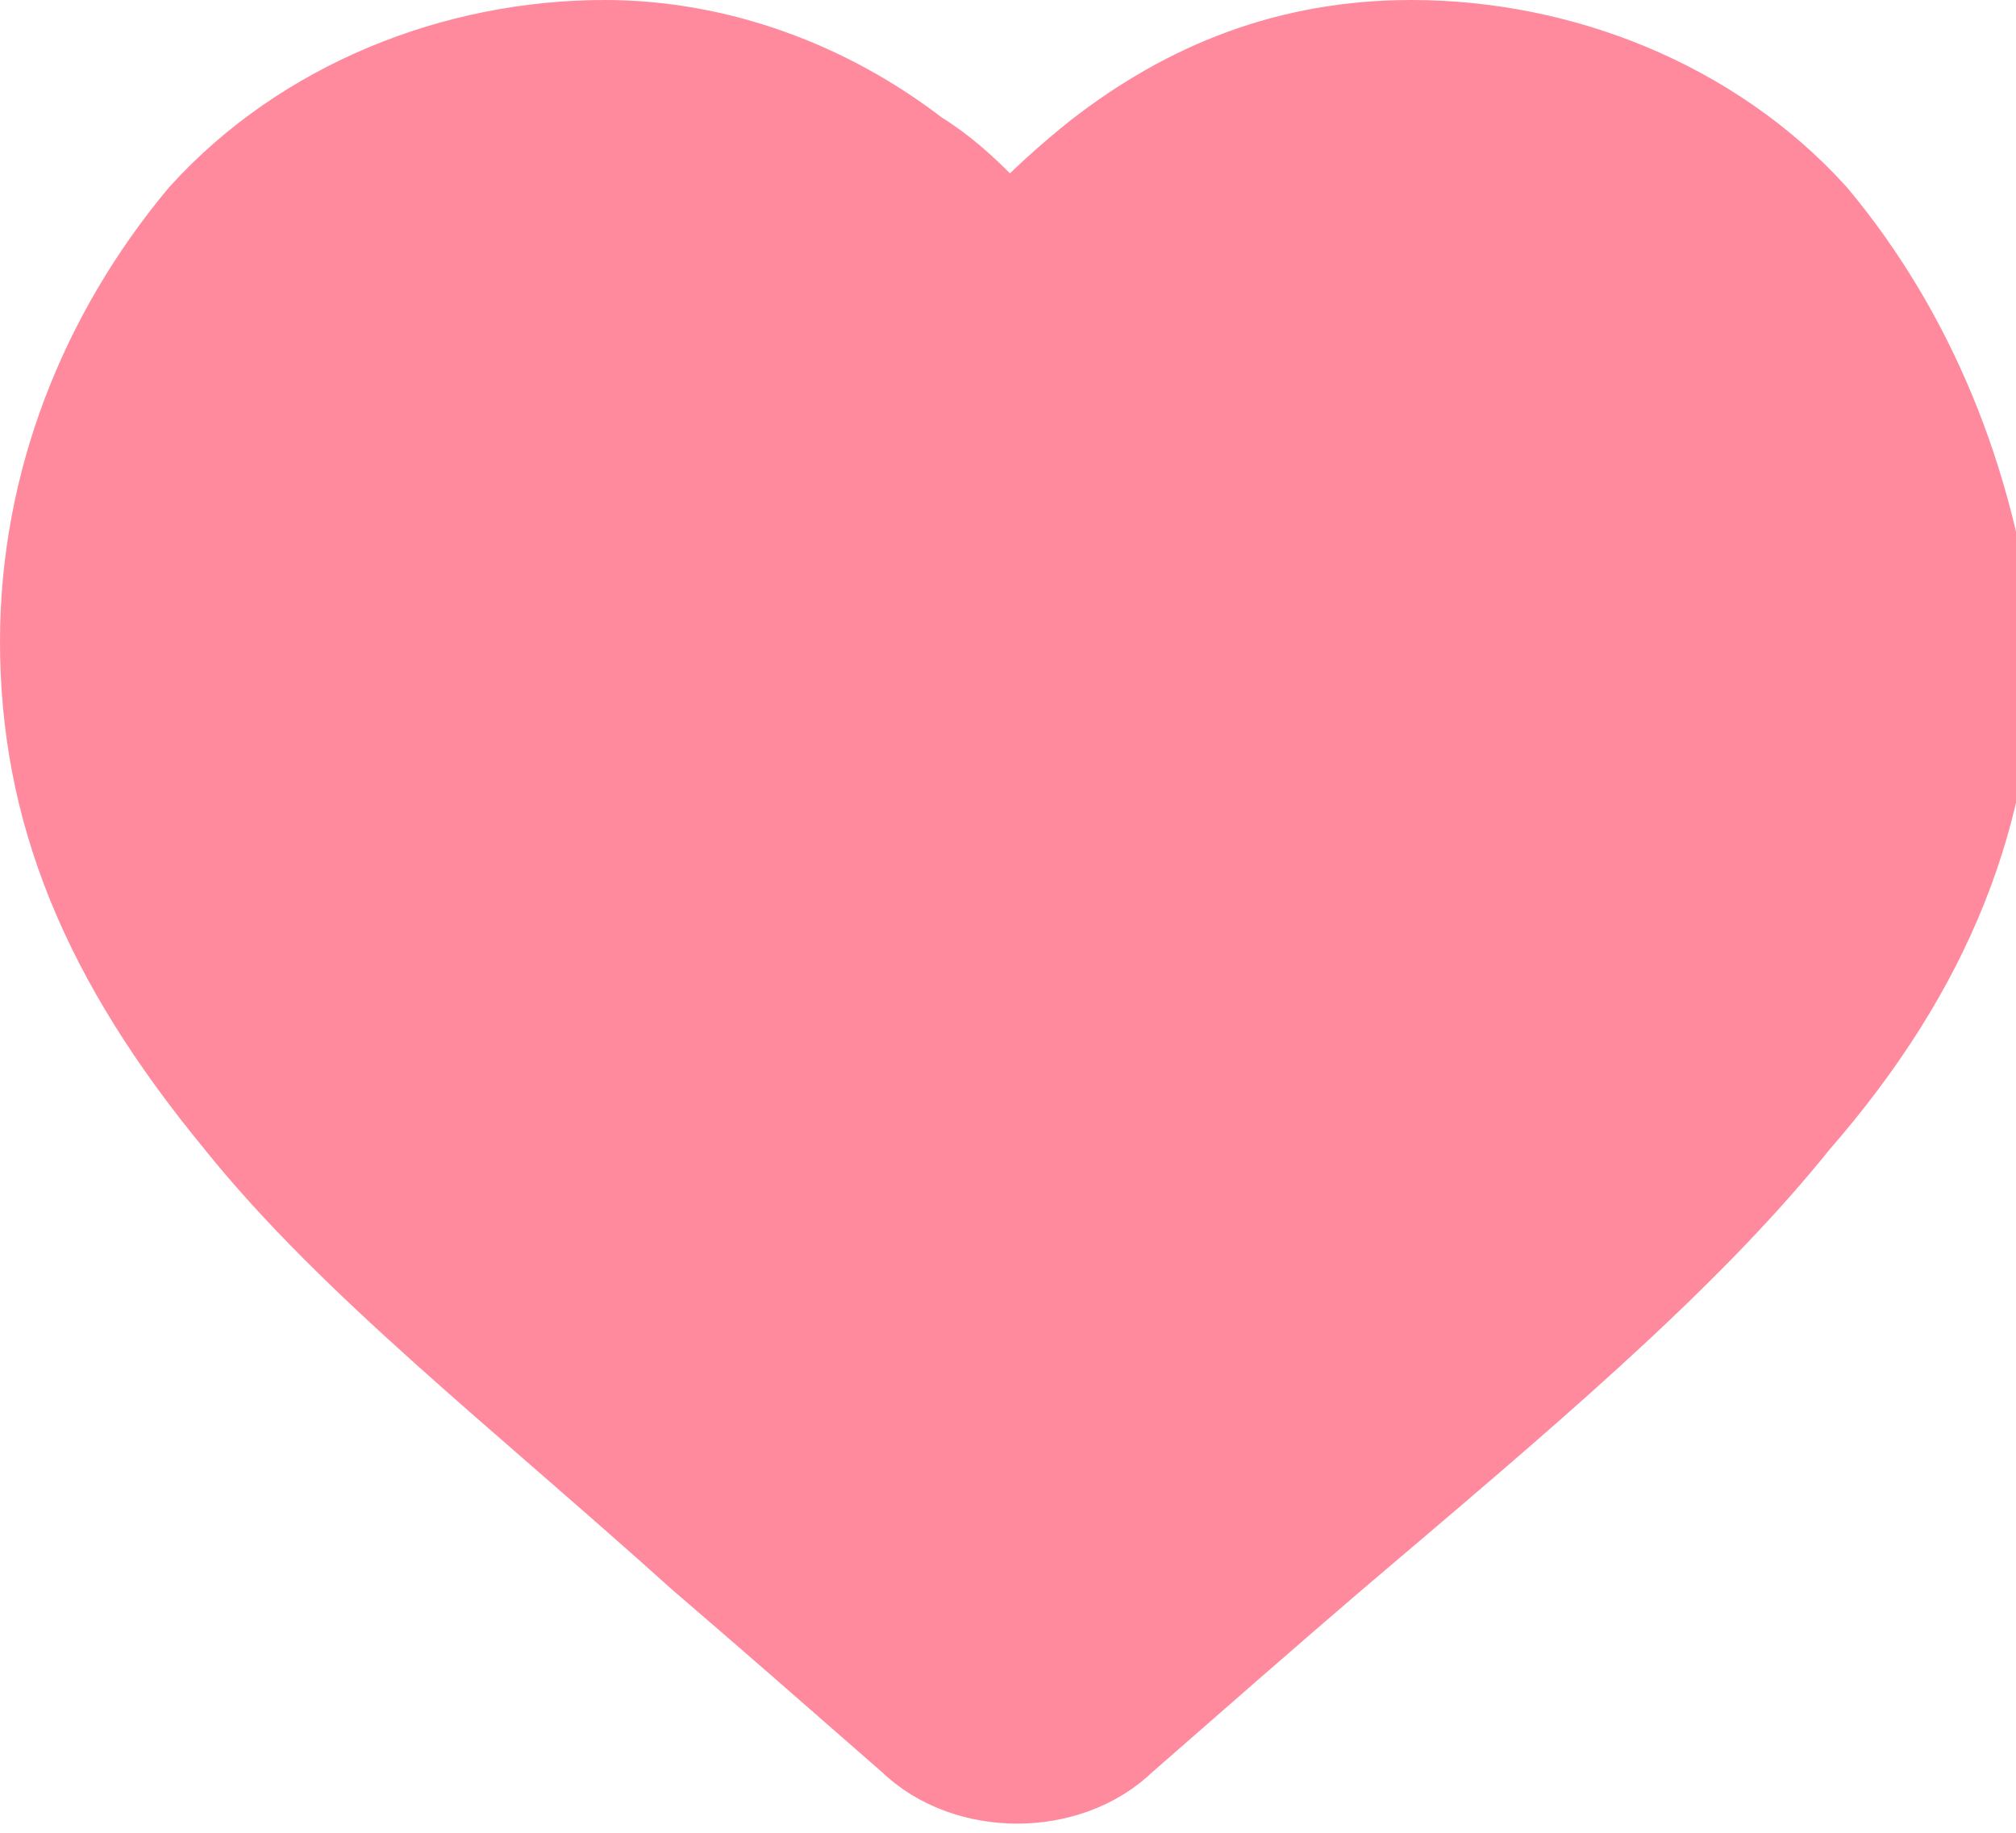
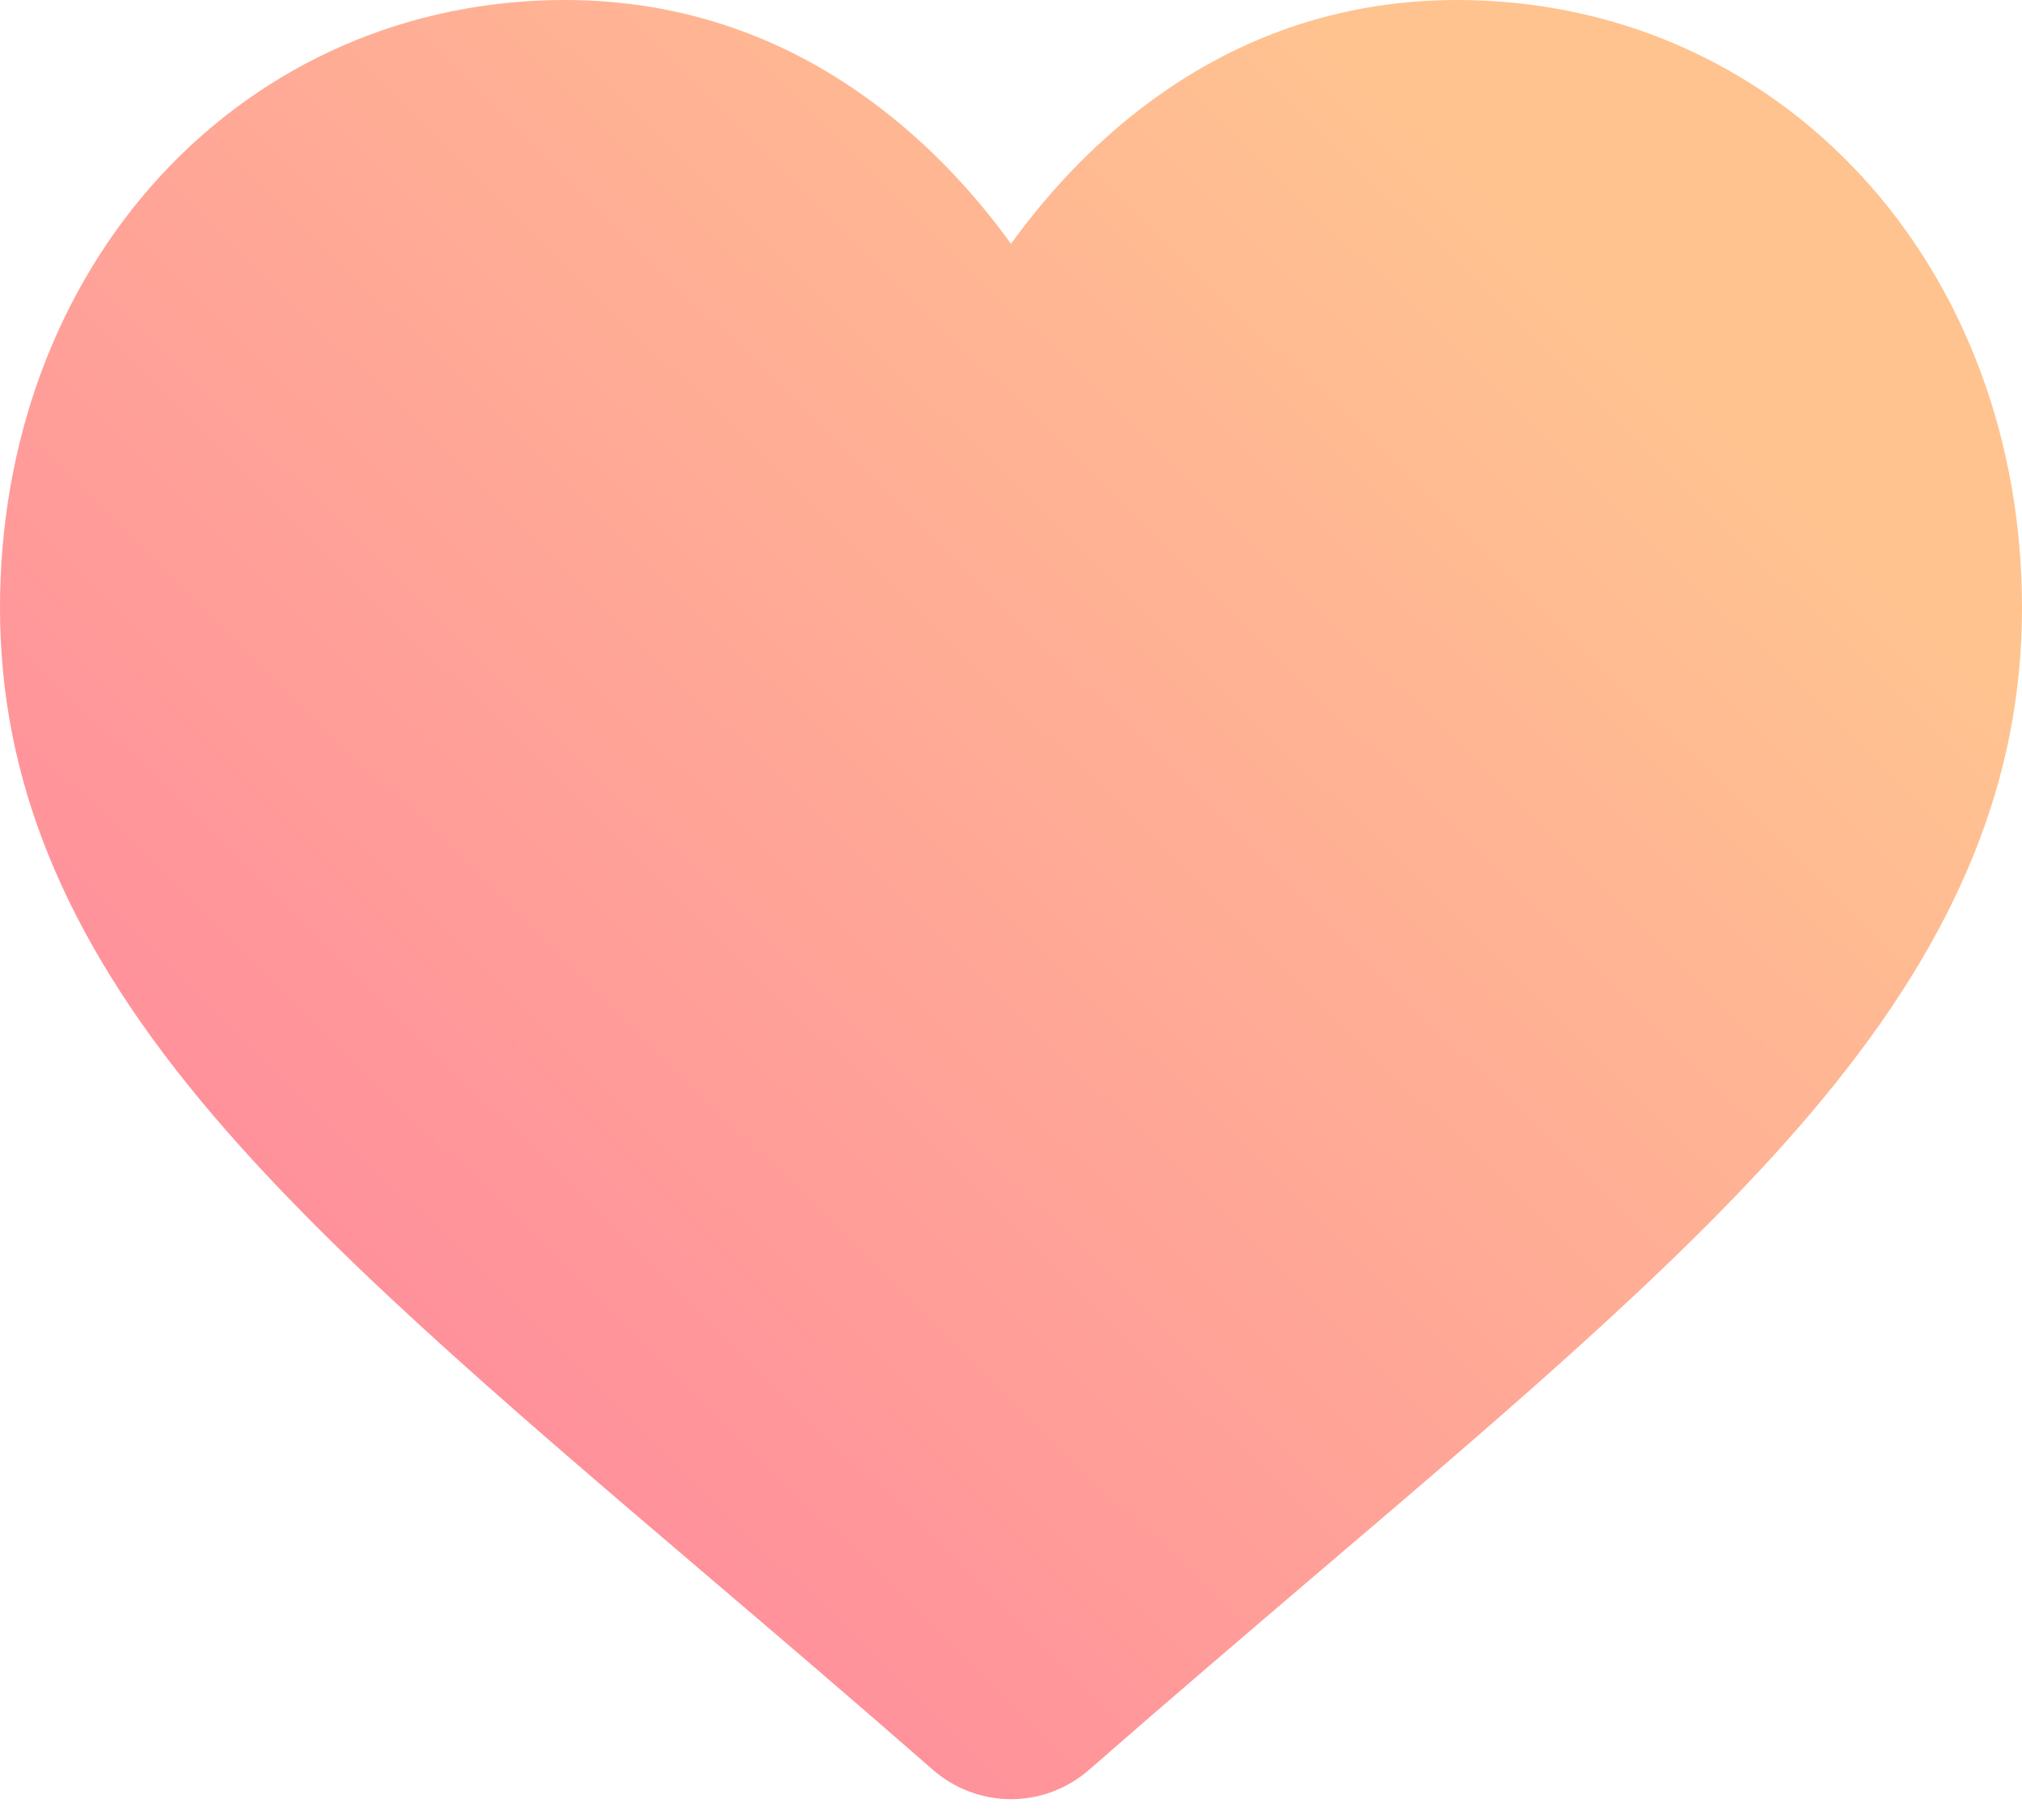
- <svg xmlns="http://www.w3.org/2000/svg" version="1.1" id="Слой_1" x="0px" y="0px" viewBox="0 0 22 20" style="enable-background:new 0 0 22 20;" xml:space="preserve">
-   <style type="text/css">
- 	.st0{fill:#FF8A9D;stroke:#FF8A9D;stroke-width:2;}
- </style>
-   <path class="st0" d="M19.4,2.7c-1-1.1-2.5-1.7-4-1.7c-1.2,0-2.2,0.4-3.1,1.1c-0.5,0.4-0.9,0.8-1.3,1.3c-0.4-0.5-0.8-1-1.3-1.3  C8.8,1.4,7.7,1,6.6,1c-1.5,0-3,0.6-4,1.7C1.6,3.9,1,5.4,1,7c0,1.7,0.6,3.2,2,4.9c1.2,1.5,3,2.9,5,4.7c0.7,0.6,1.5,1.3,2.3,2  c0.2,0.2,0.5,0.3,0.8,0.3c0.3,0,0.6-0.1,0.8-0.3c0.8-0.7,1.6-1.4,2.3-2c2-1.7,3.8-3.2,5-4.7c1.4-1.6,2-3.2,2-4.9  C21,5.4,20.4,3.9,19.4,2.7z" />
+ <svg xmlns="http://www.w3.org/2000/svg" width="20" height="18" viewBox="0 0 20 18" fill="none">
+   <path d="M18.413 1.741C17.378 0.618 15.957 0 14.413 0C13.258 0 12.201 0.365 11.27 1.085C10.801 1.448 10.375 1.893 10 2.411C9.625 1.893 9.199 1.448 8.729 1.085C7.799 0.365 6.741 0 5.587 0C4.043 0 2.622 0.618 1.586 1.741C0.564 2.851 0 4.367 0 6.011C0 7.702 0.63 9.25 1.984 10.883C3.194 12.344 4.934 13.827 6.949 15.544C7.637 16.13 8.417 16.795 9.227 17.503C9.441 17.69 9.715 17.794 10 17.794C10.285 17.794 10.559 17.69 10.773 17.503C11.583 16.795 12.363 16.13 13.051 15.543C15.066 13.827 16.806 12.344 18.017 10.883C19.37 9.25 20 7.702 20 6.01C20 4.367 19.436 2.851 18.413 1.741Z" fill="url(#paint0_linear)" />
+   <defs>
+     <linearGradient id="paint0_linear" x1="2.5" y1="14.457" x2="14.786" y2="1.903" gradientUnits="userSpaceOnUse">
+       <stop stop-color="#FF8A9D" />
+       <stop offset="1" stop-color="#FFC390" />
+     </linearGradient>
+   </defs>
</svg>
